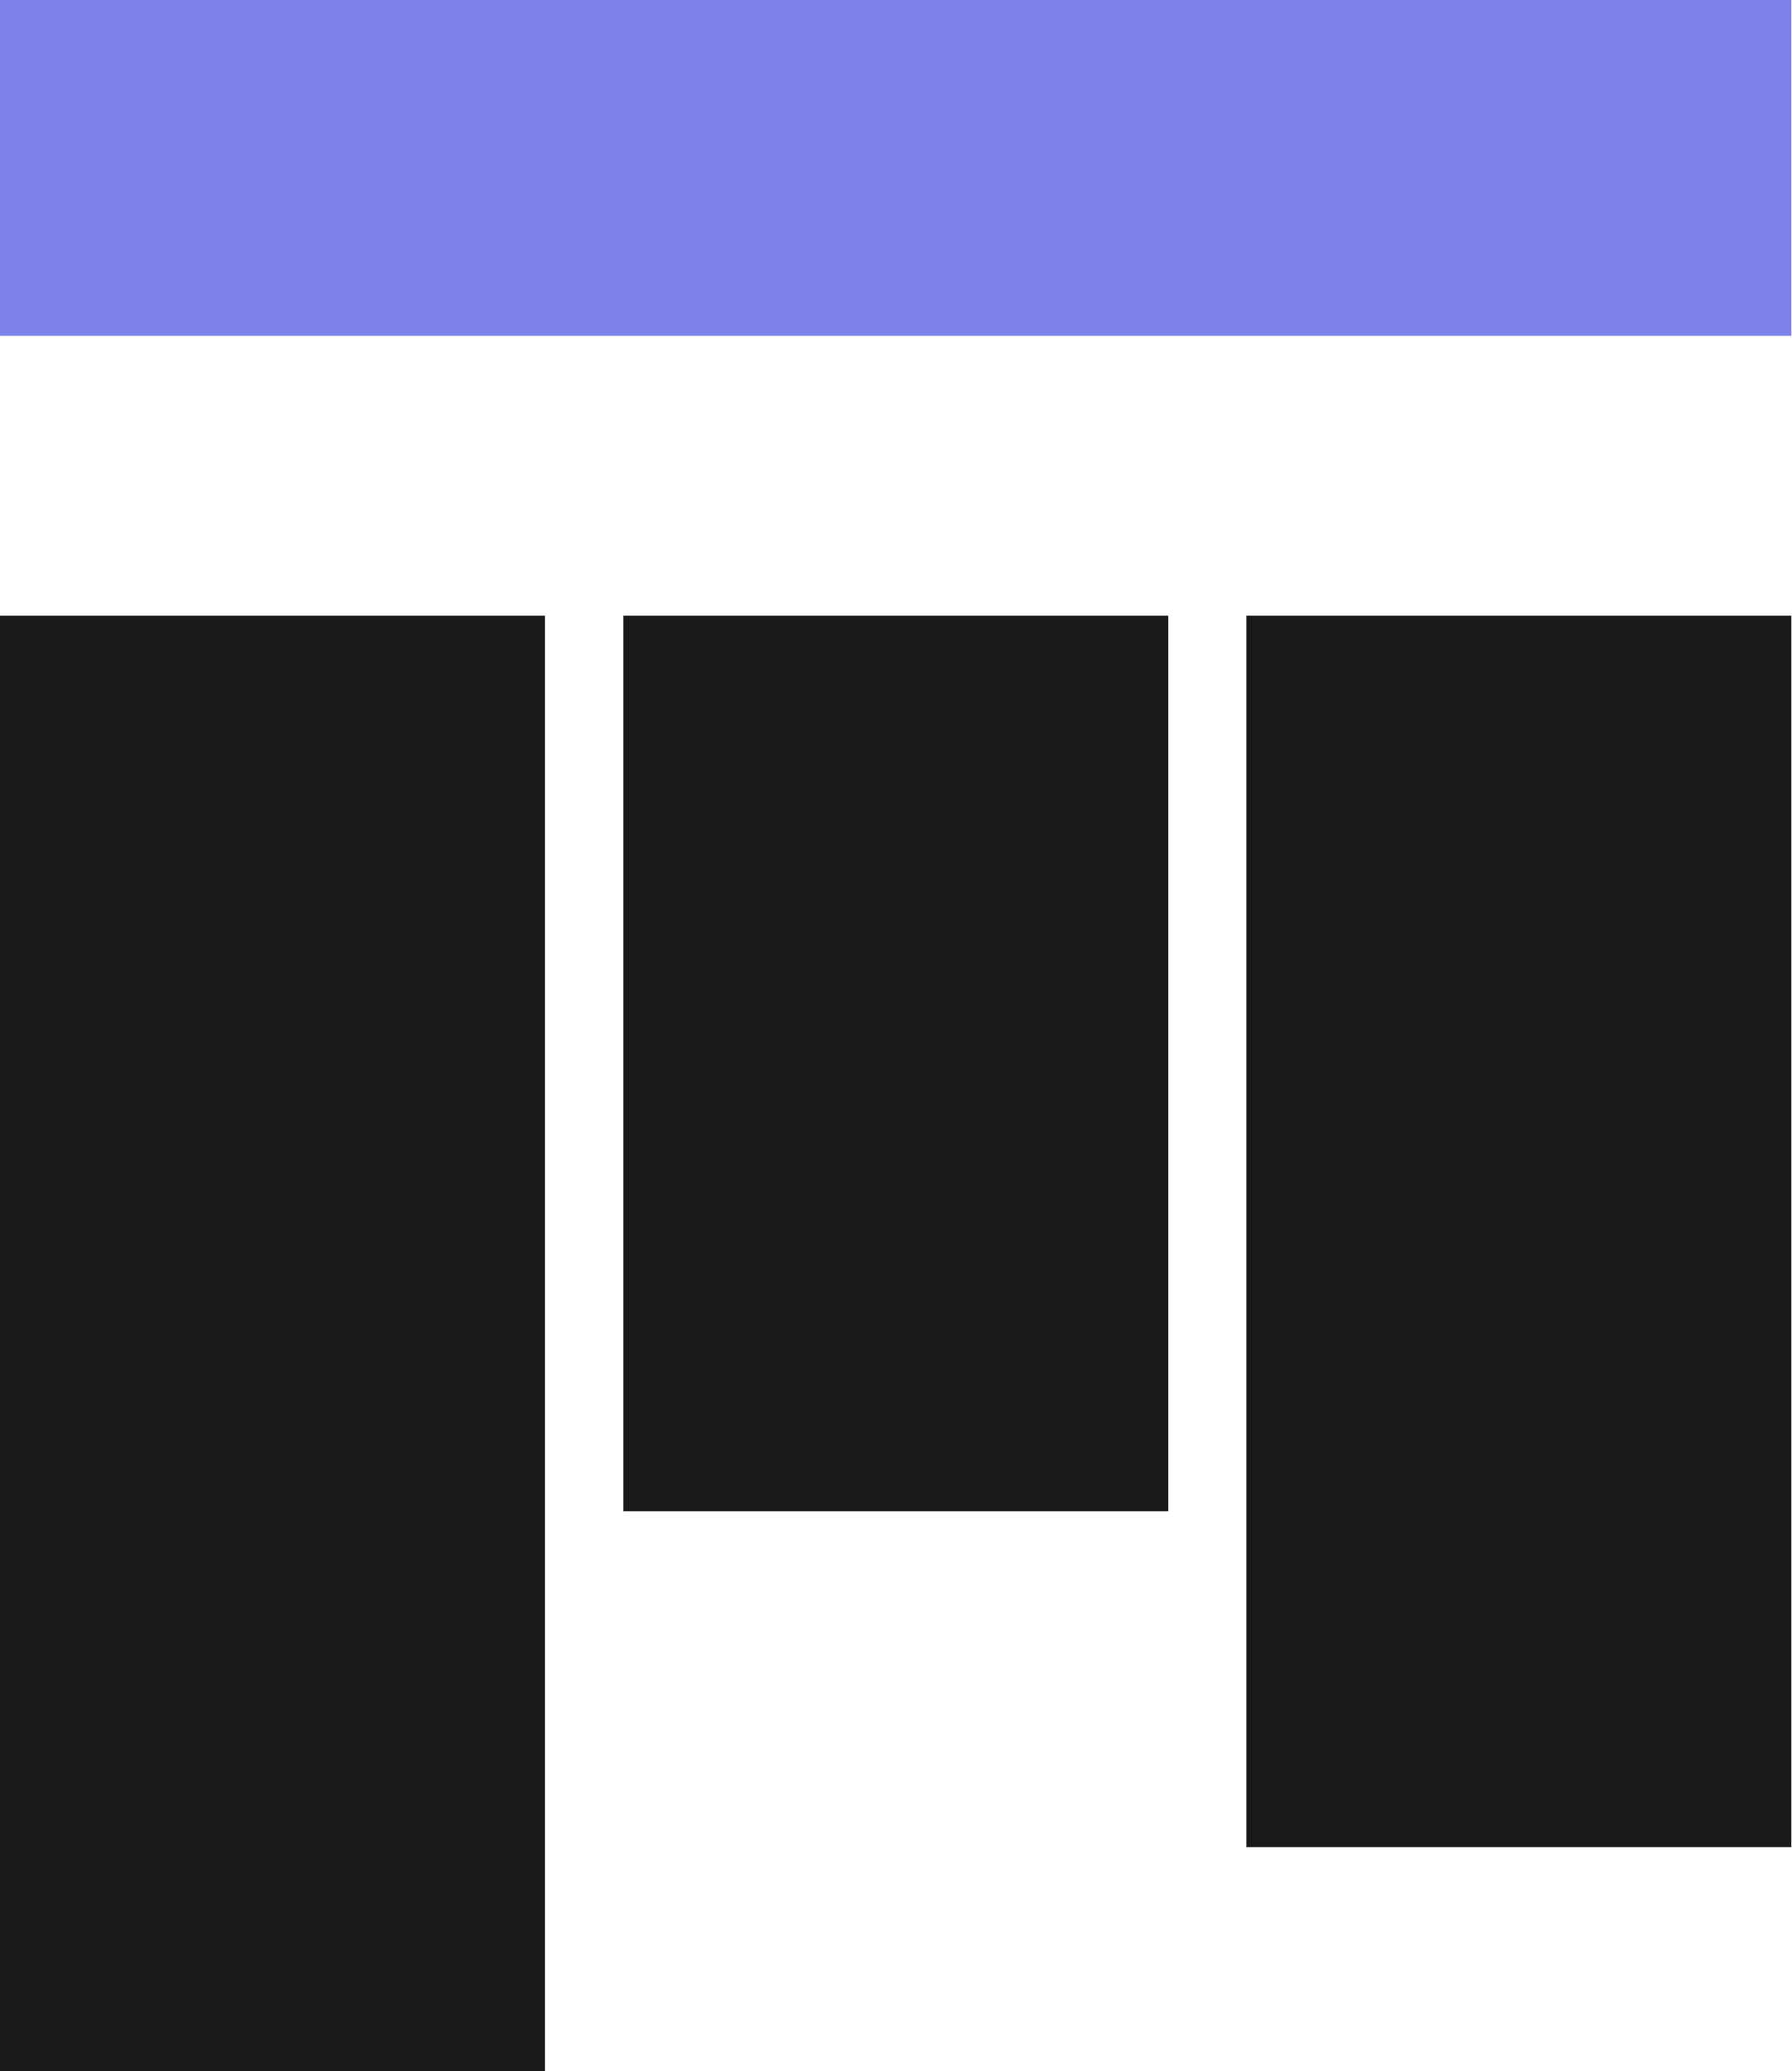
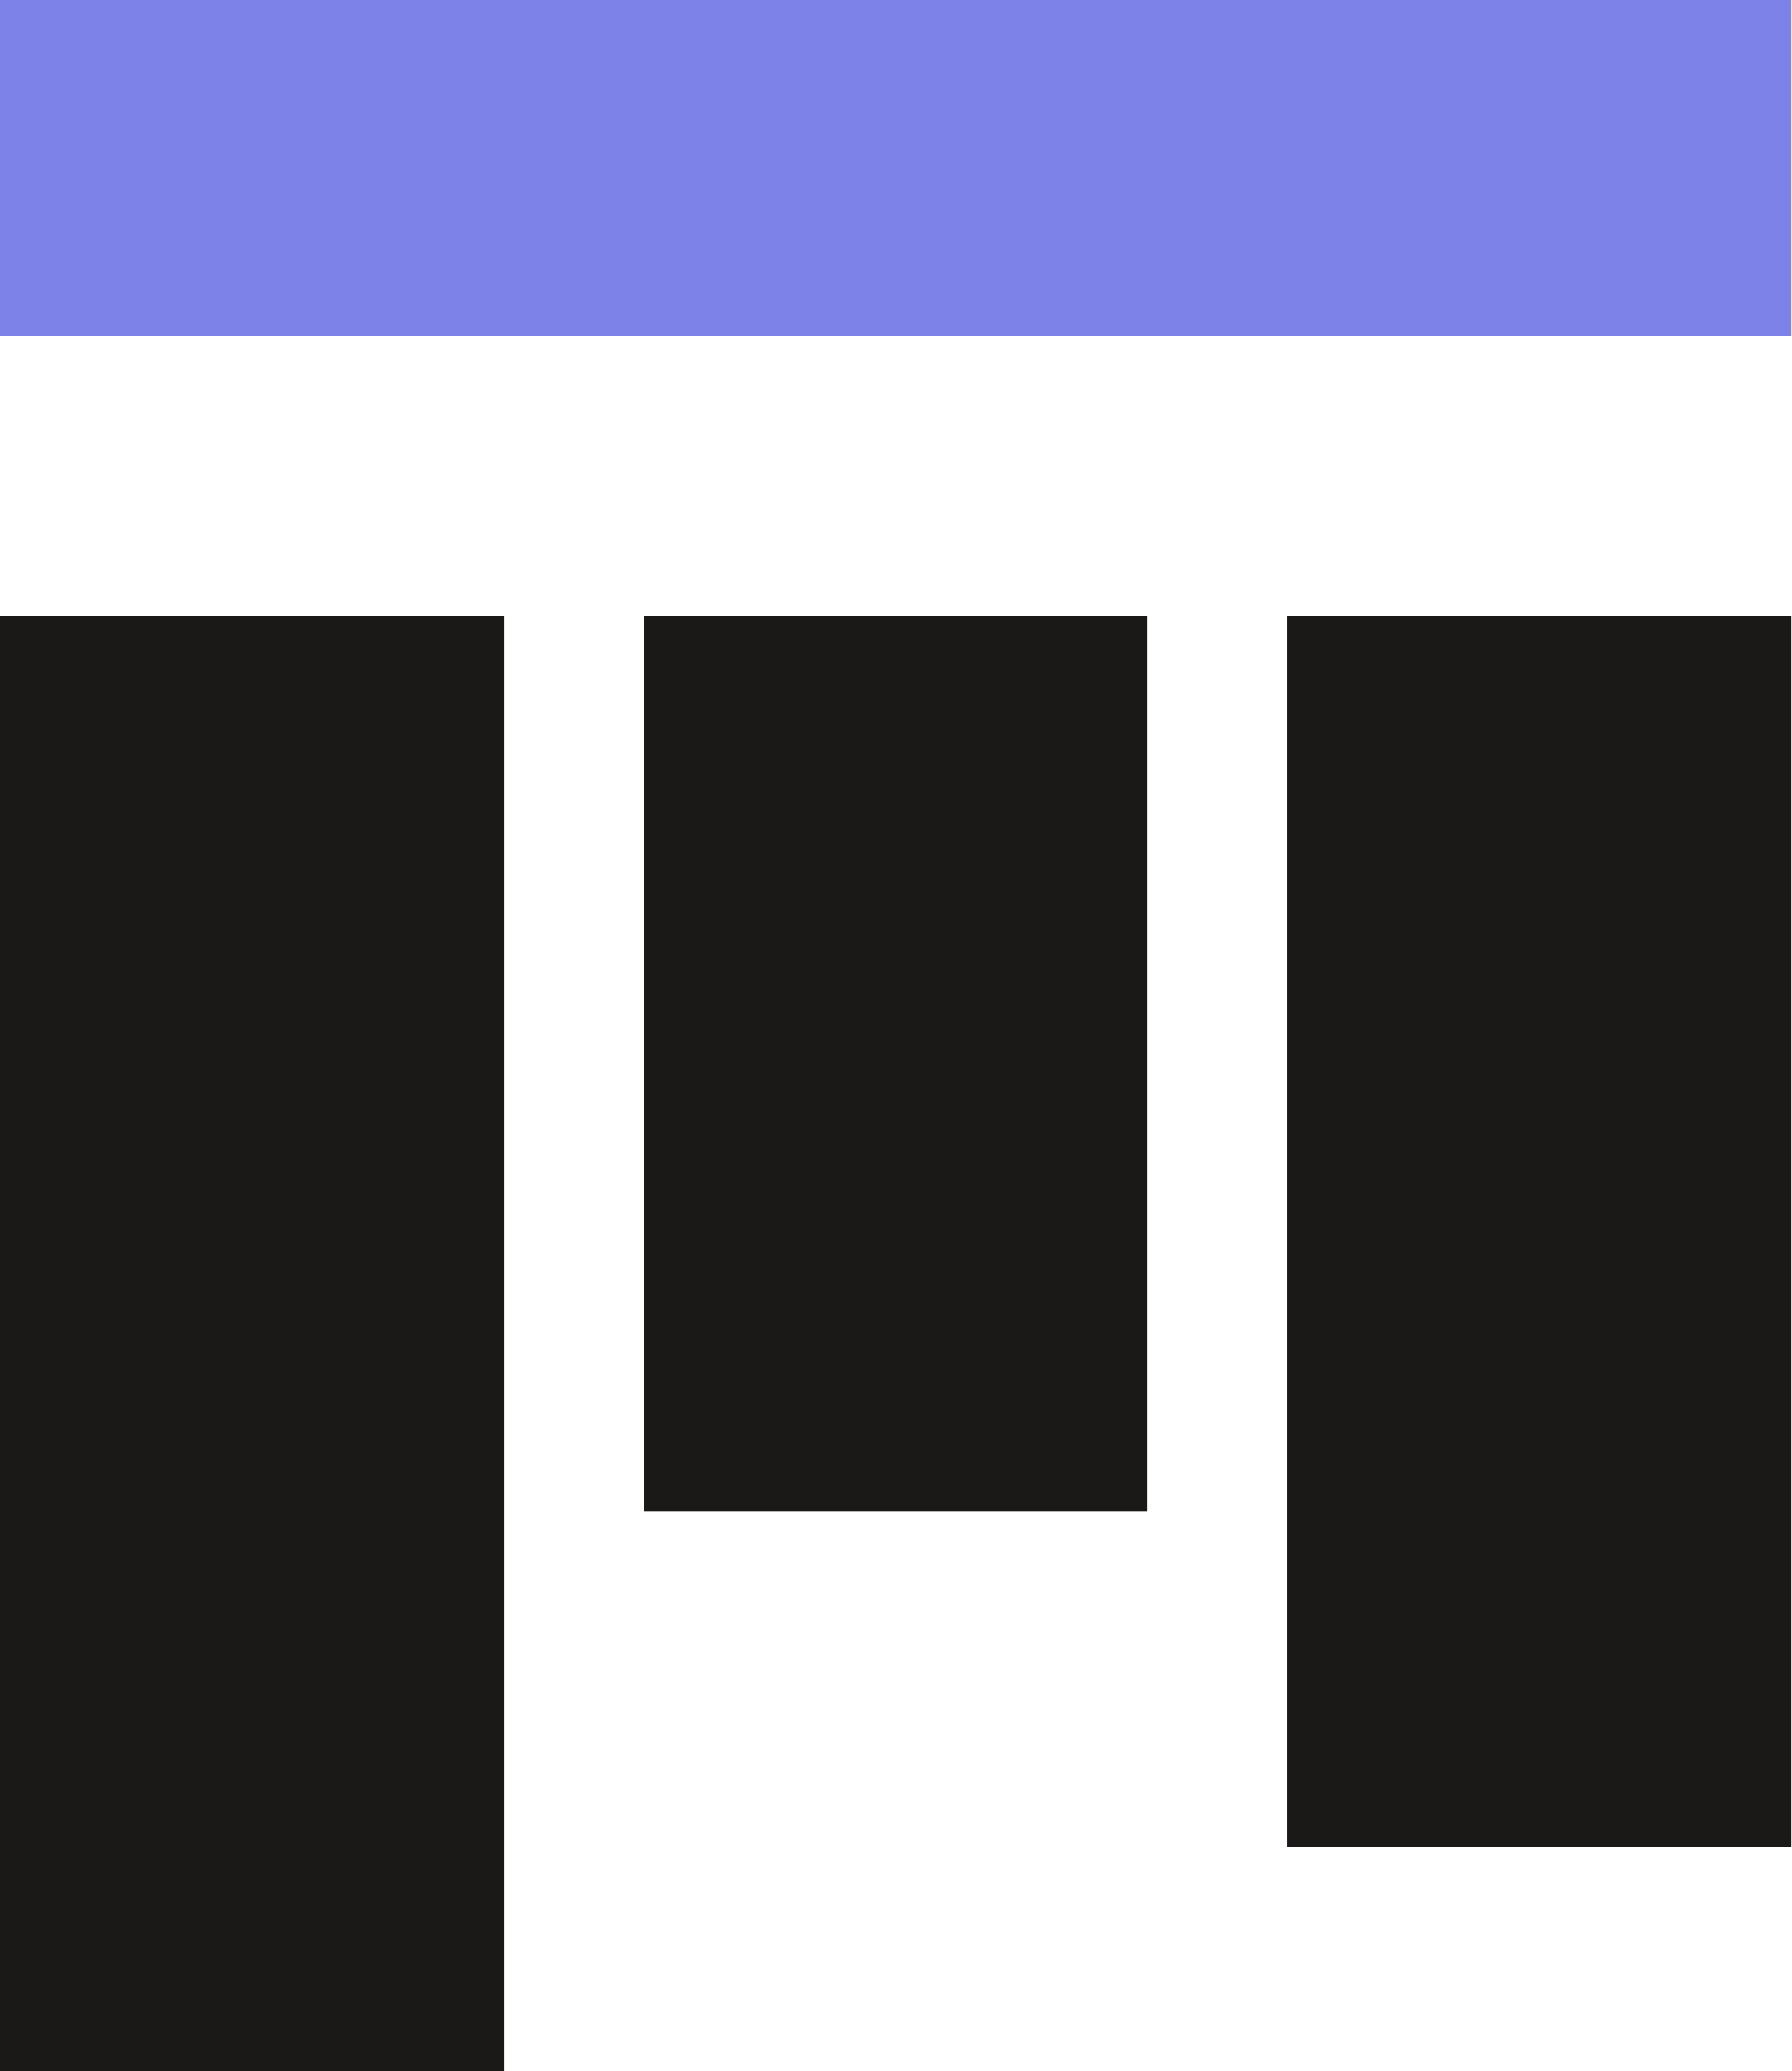
<svg xmlns="http://www.w3.org/2000/svg" viewBox="0 0 64 74">
  <style>
    .stem { fill: #1a1917 }
    @media (prefers-color-scheme: dark) { .stem { fill: #edebe6 } }
  </style>
  <rect width="64" height="12" fill="#7c82e8" />
-   <rect class="stem" y="22" width="19.47" height="52" />
-   <rect class="stem" x="22.27" y="22" width="19.47" height="32" />
-   <rect class="stem" x="44.53" y="22" width="19.47" height="44" />
+   <rect class="stem" y="22" width="18" height="52" />
+   <rect class="stem" x="23" y="22" width="18" height="32" />
+   <rect class="stem" x="46" y="22" width="18" height="44" />
</svg>
